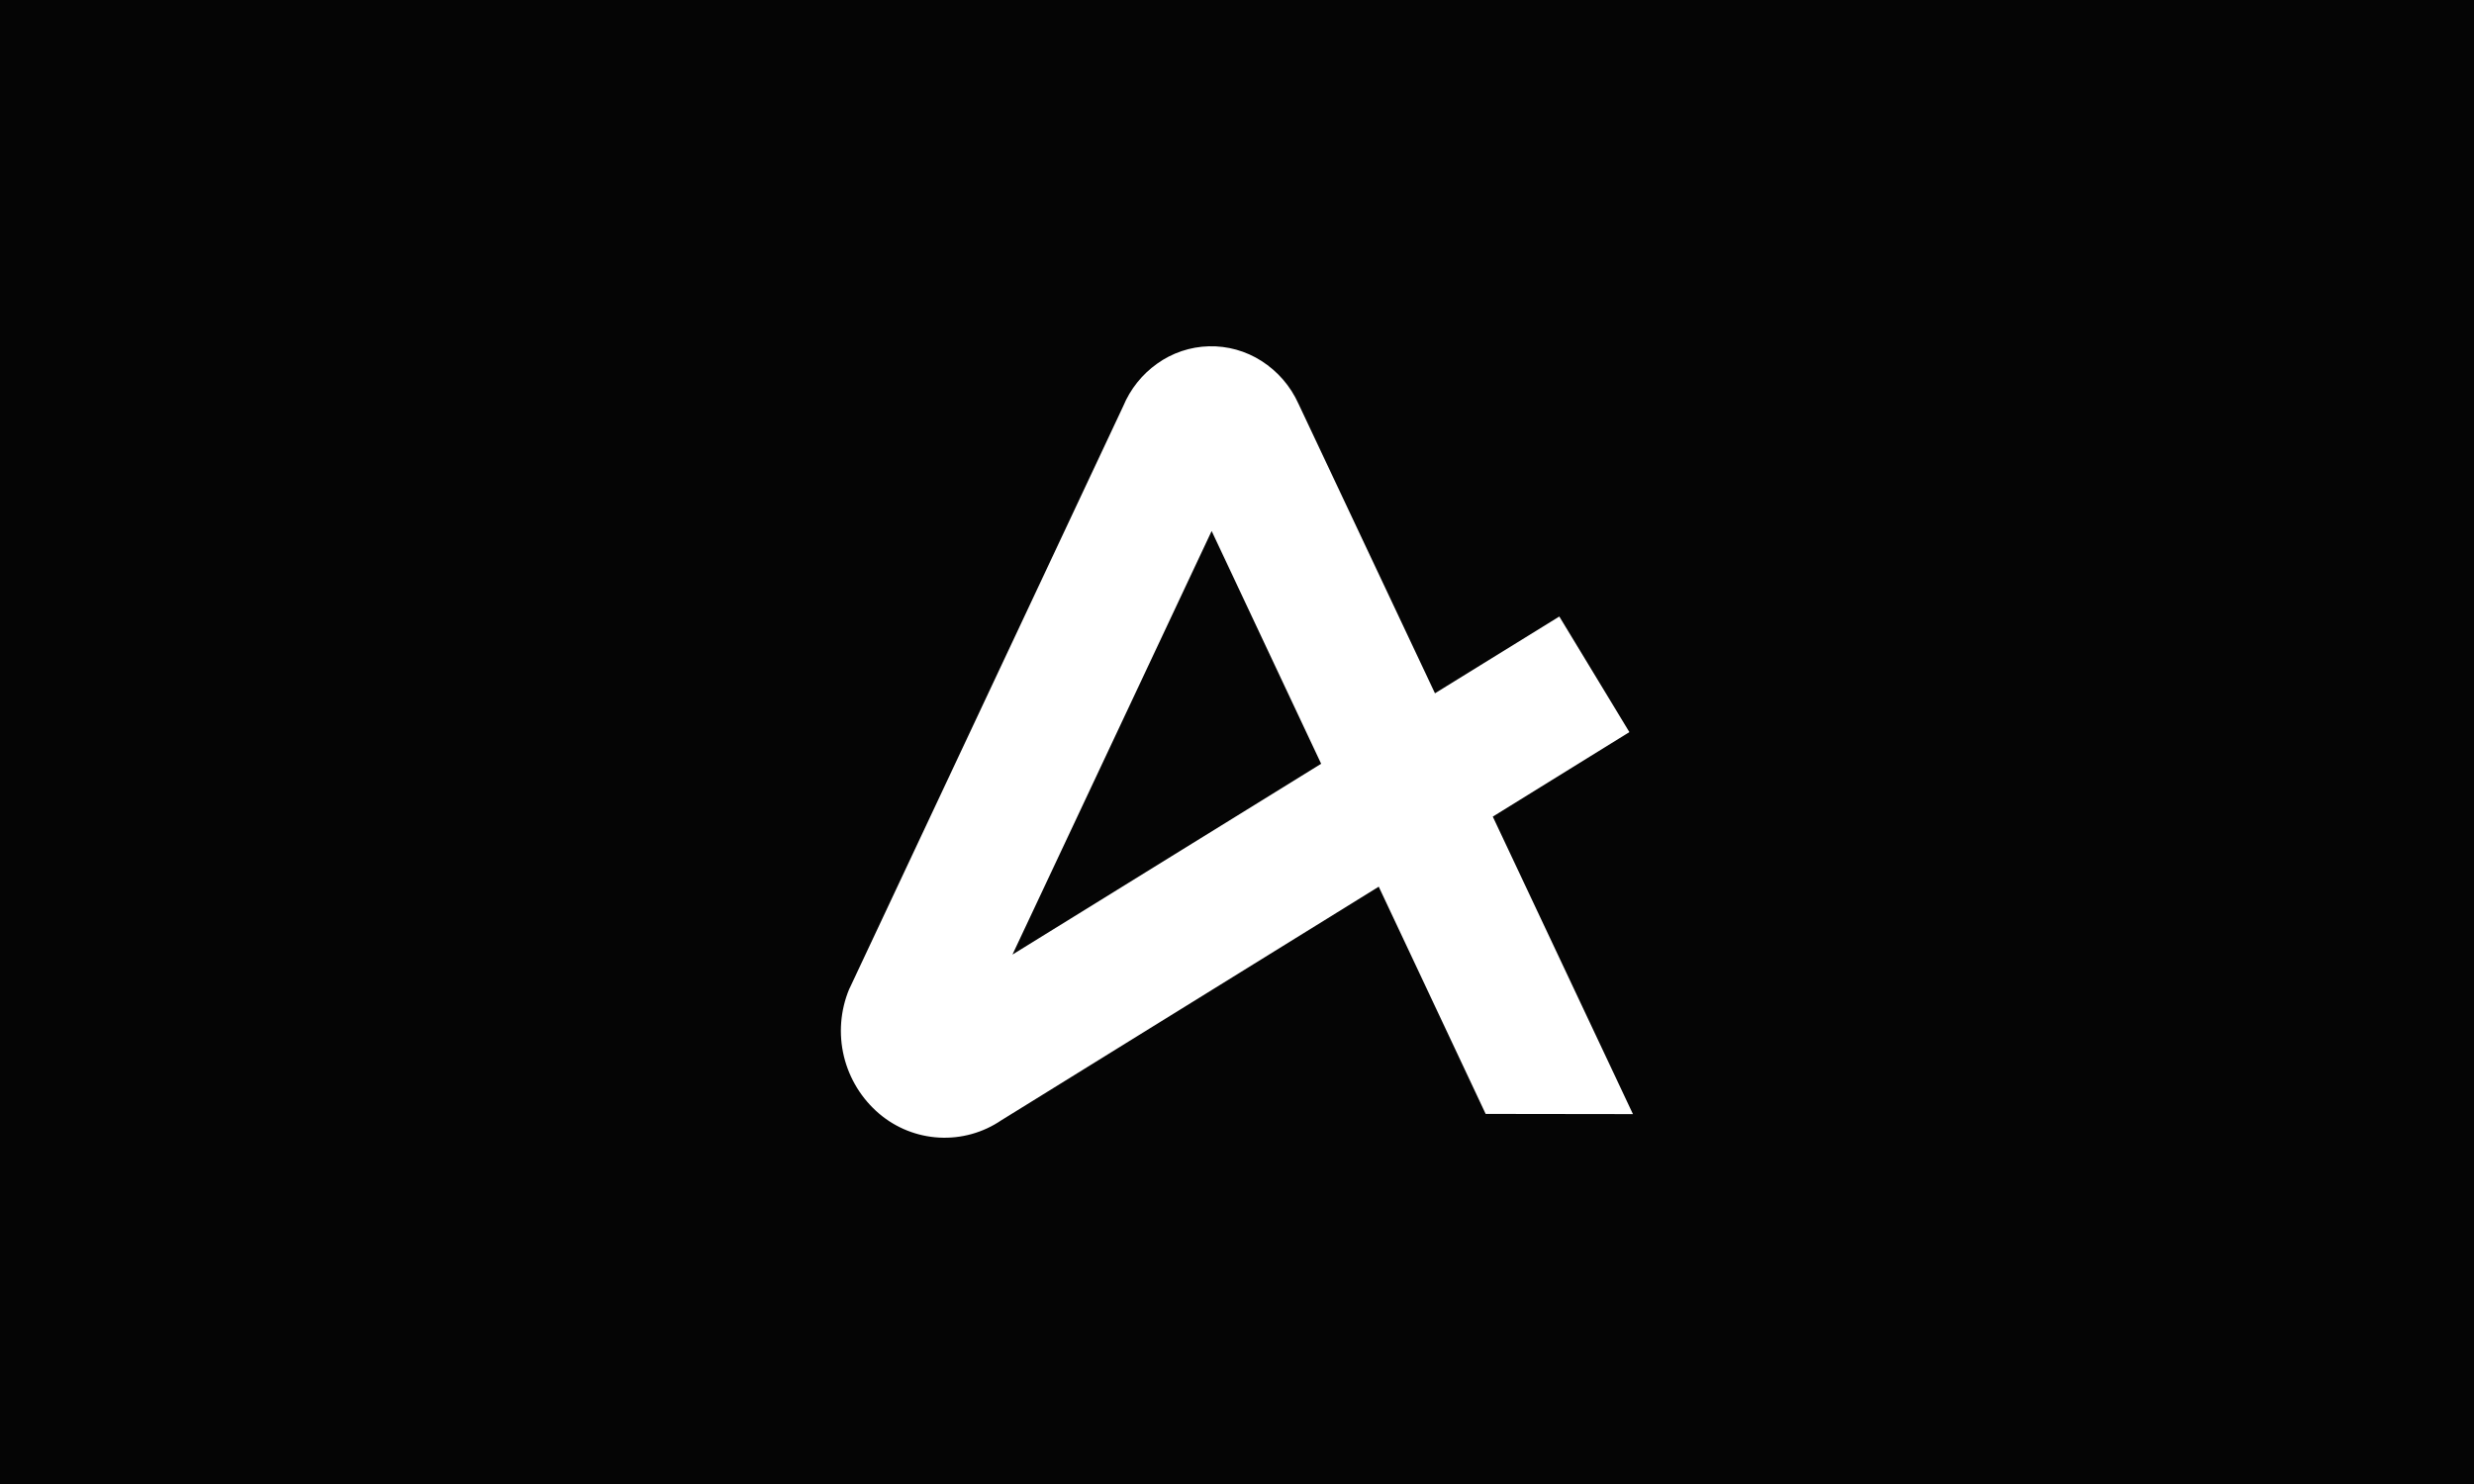
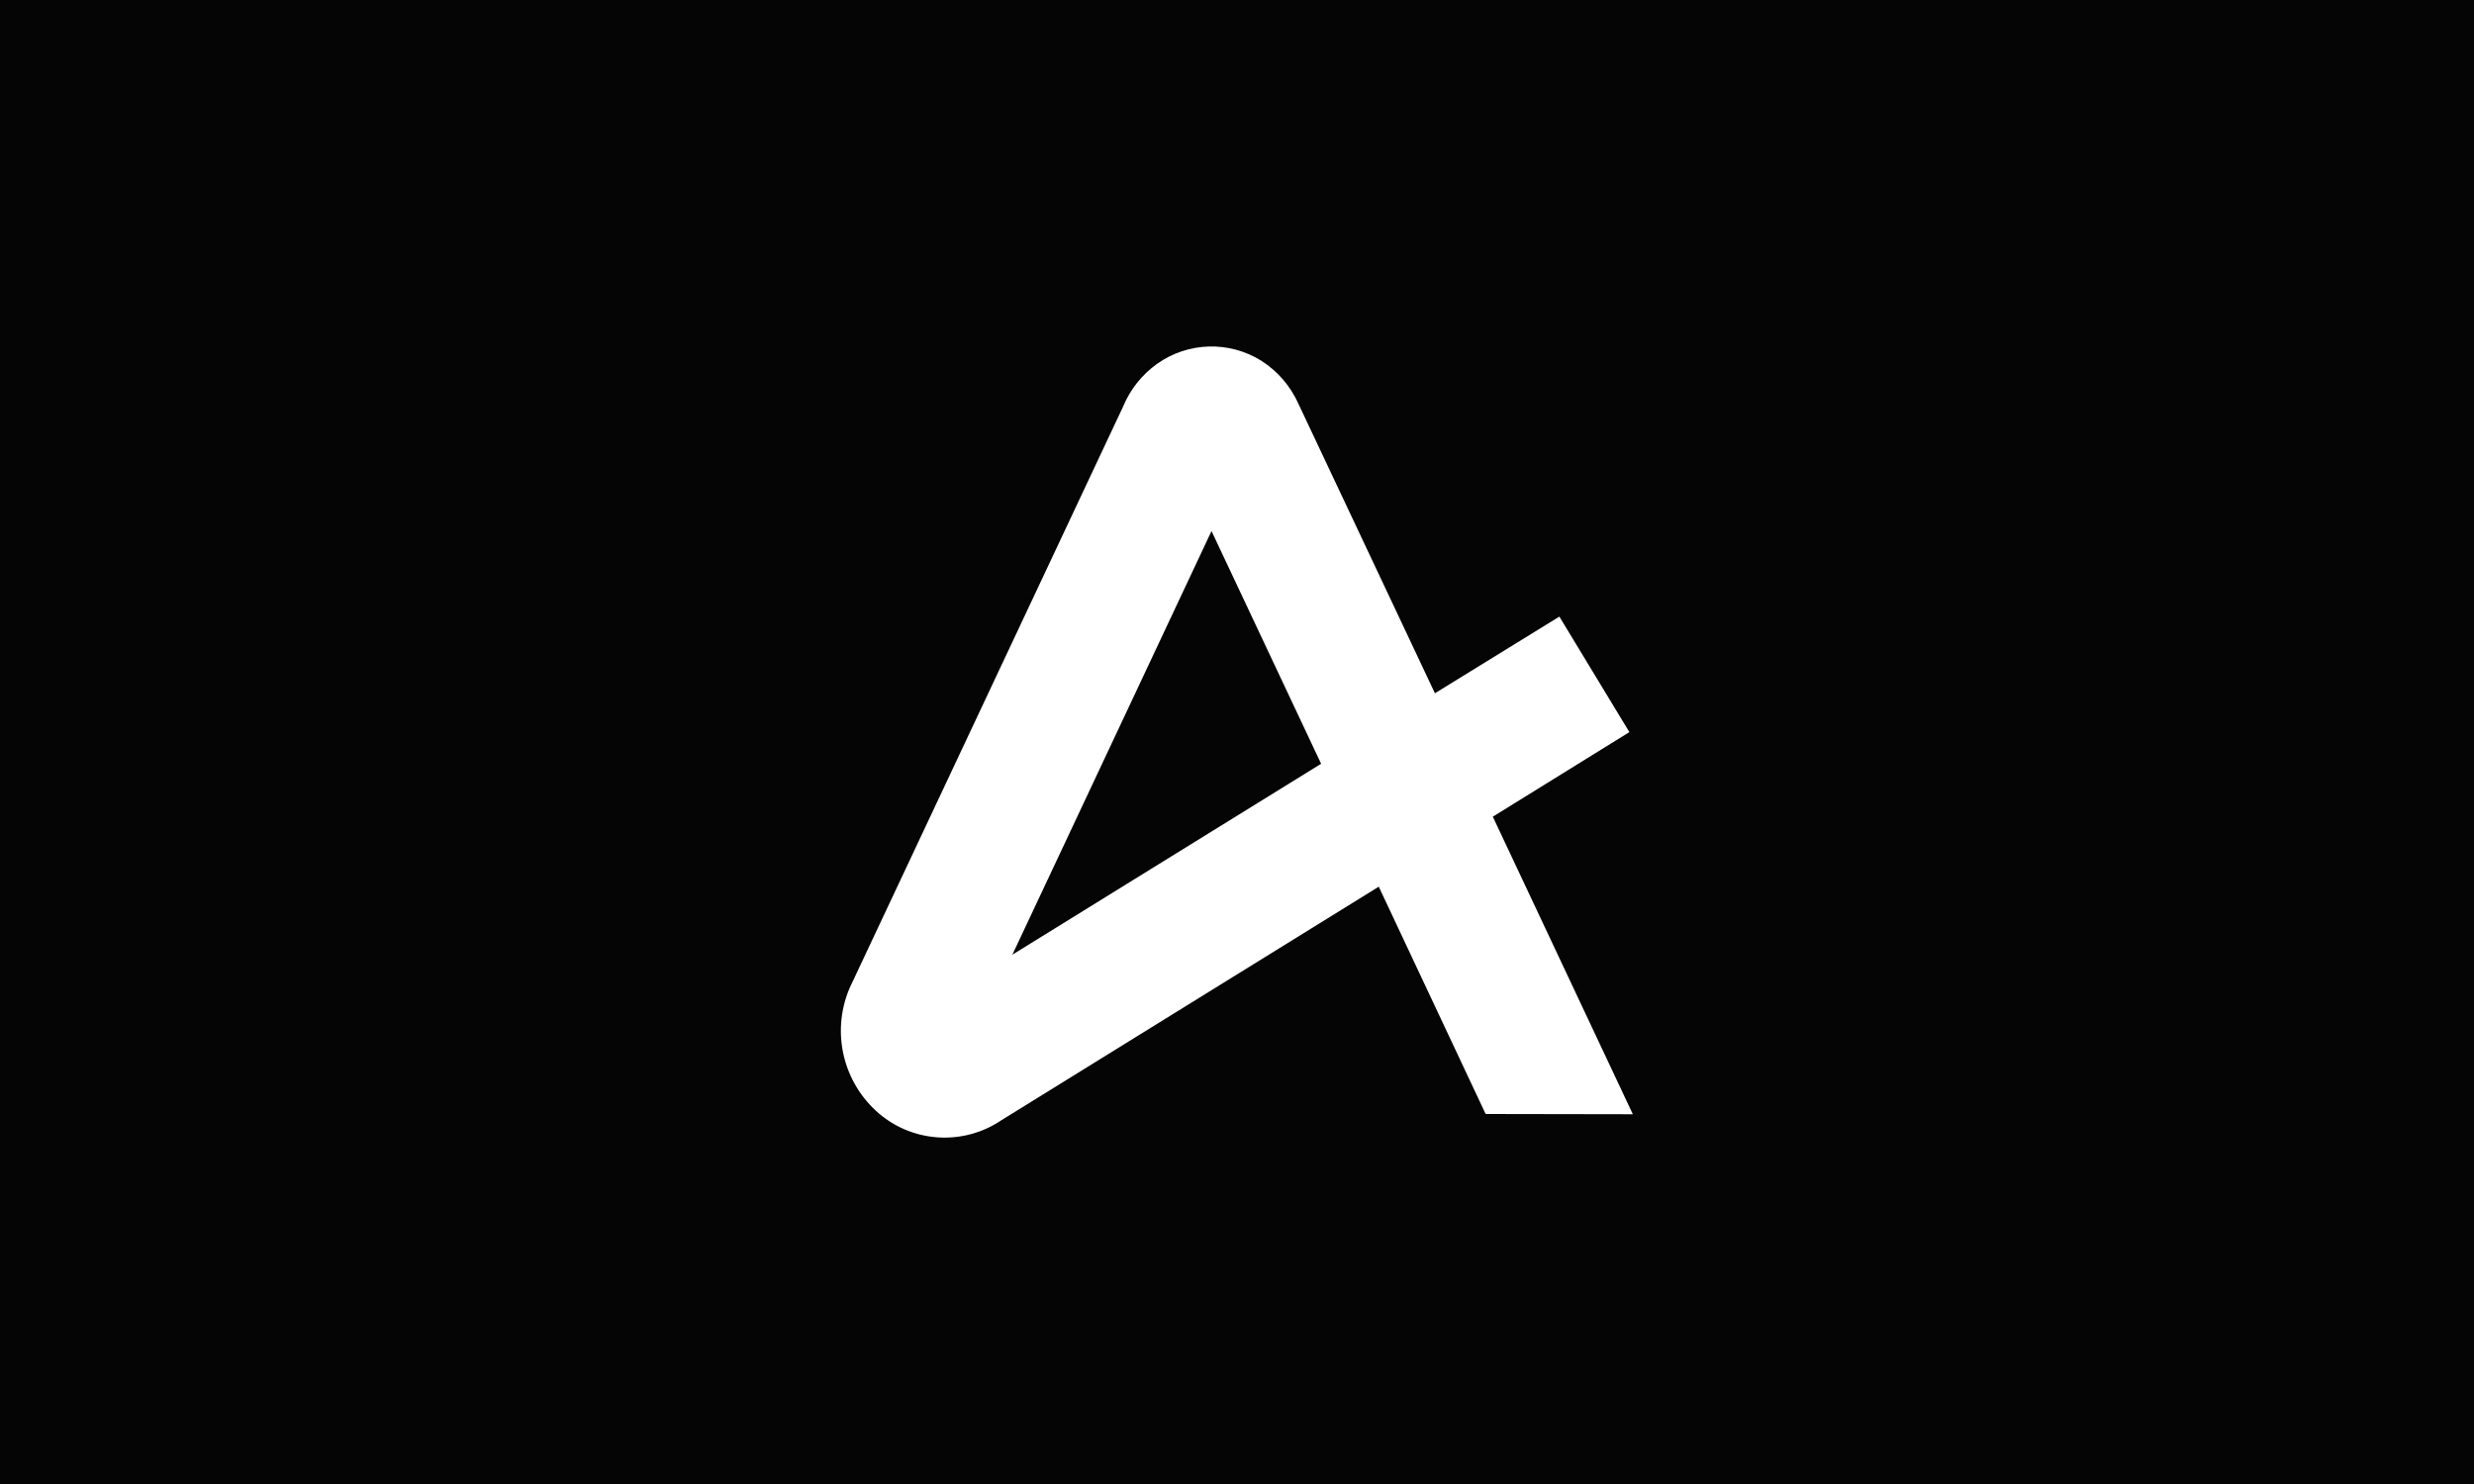
- <svg xmlns="http://www.w3.org/2000/svg" width="100" height="60" viewBox="0 0 100 60" fill="none">
-   <rect width="100" height="60" fill="#050505" />
-   <path d="M40.924 38.595L48.975 21.469L53.401 30.88L40.924 38.595ZM66.005 45.045L60.339 33.017L65.861 29.6L63.028 24.926L58.002 28.031L52.48 16.315C52.161 15.61 51.644 15.012 50.992 14.595C50.357 14.188 49.615 13.981 48.862 14.001C48.108 14.021 47.378 14.267 46.766 14.707C46.158 15.141 45.684 15.737 45.398 16.427L34.354 39.931L34.322 39.995C33.967 40.855 33.893 41.806 34.111 42.71C34.33 43.614 34.83 44.426 35.538 45.029C36.219 45.607 37.071 45.946 37.963 45.994C38.855 46.042 39.737 45.796 40.476 45.293L55.729 35.85L60.051 45.037L66.005 45.045Z" fill="white" />
+ <svg xmlns="http://www.w3.org/2000/svg" width="100" height="60" fill="none" viewBox="0 0 100 60">
+   <path fill="#050505" d="M0 0h100v60H0z" />
+   <path fill="#fff" d="m40.92 38.6 8.05-17.13 4.43 9.41zM66 45.05l-5.66-12.03 5.52-3.42-2.83-4.67-5.03 3.1-5.52-11.71a4 4 0 0 0-1.49-1.73 3.8 3.8 0 0 0-4.22.12 4 4 0 0 0-1.37 1.72l-11.05 23.5-.03.07a4.4 4.4 0 0 0 1.22 5.03 4.1 4.1 0 0 0 4.94.26l15.25-9.44 4.32 9.19z" />
</svg>
